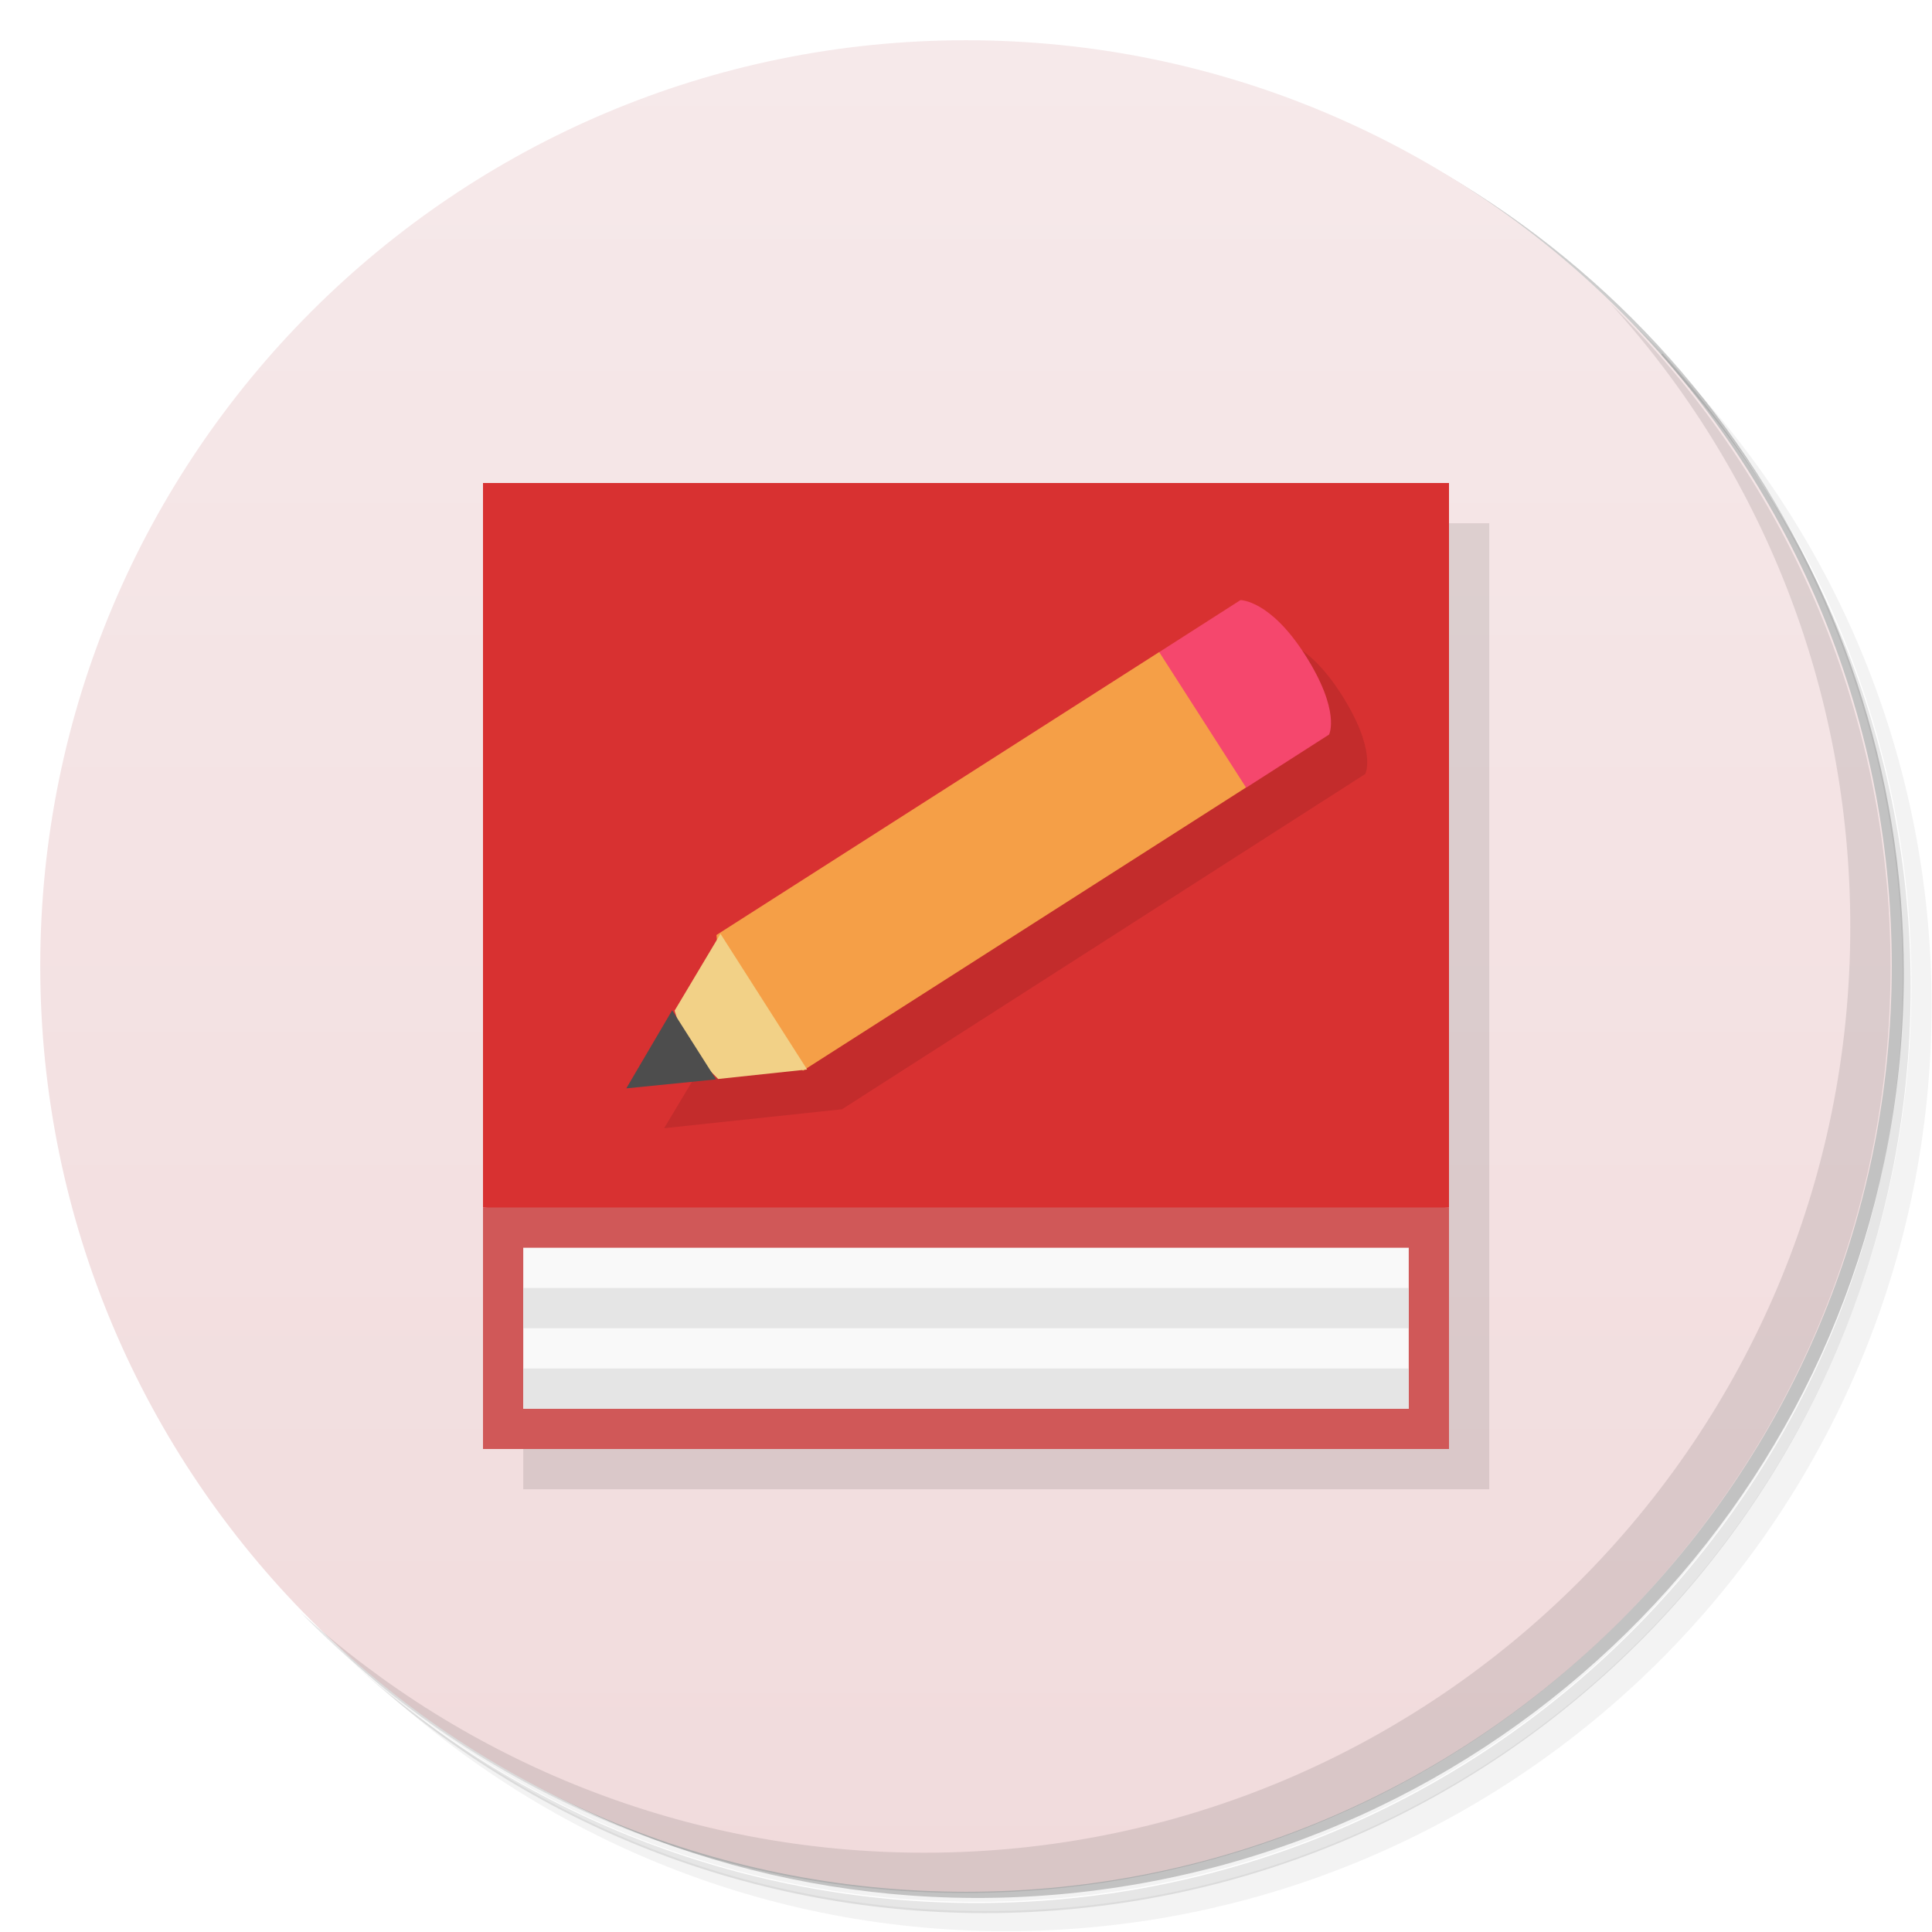
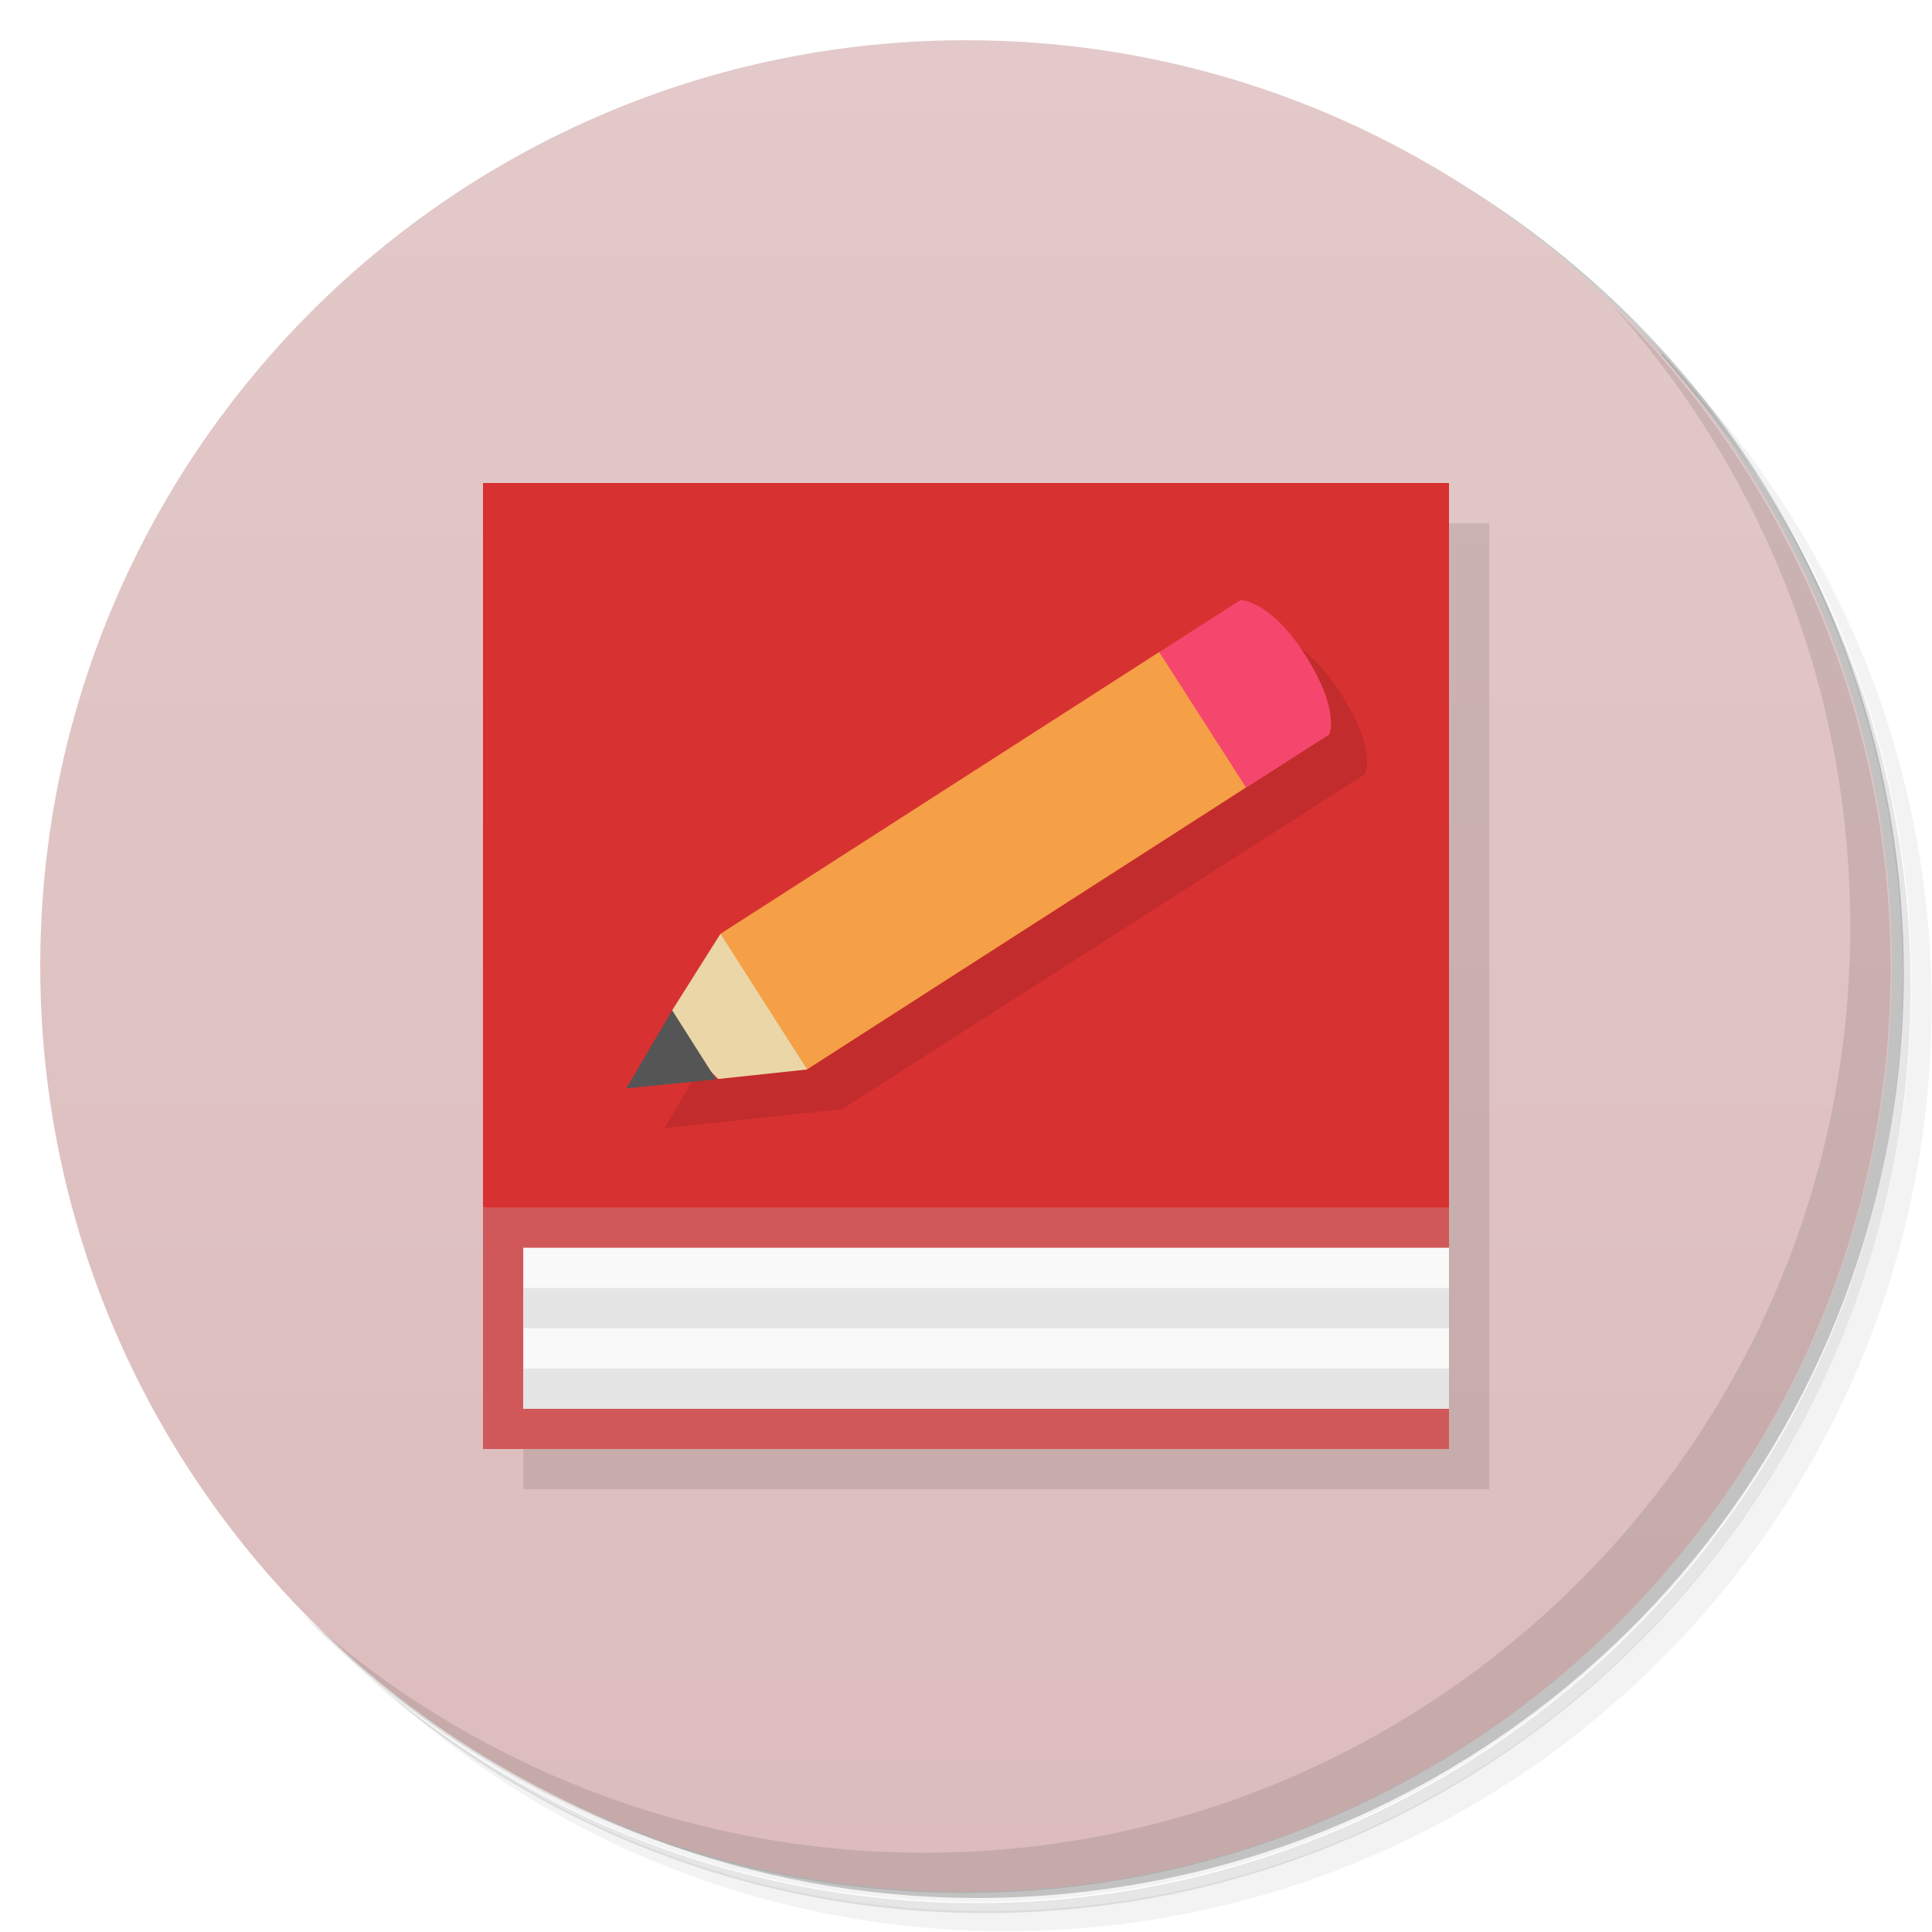
<svg xmlns="http://www.w3.org/2000/svg" version="1.1" viewBox="0 0 48 48">
  <defs>
    <linearGradient id="bg" x1="1" x2="47" gradientTransform="matrix(0 -1 1 0 0 48)" gradientUnits="userSpaceOnUse">
-       <stop style="stop-color:#f1dbdc" offset="0" />
-       <stop style="stop-color:#f6e9ea" offset="1" />
+       <stop style="stop-color:#dcbcbc" offset="0" />
+       <stop style="stop-color:#e3c9c9" offset="1" />
    </linearGradient>
  </defs>
  <path d="m36.3 5c5.86 4.06 9.69 10.8 9.69 18.5 0 12.4-10.1 22.5-22.5 22.5-7.67 0-14.4-3.83-18.5-9.69 1.04 1.82 2.31 3.5 3.78 4.97 4.08 3.71 9.51 5.97 15.5 5.97 12.7 0 23-10.3 23-23 0-5.95-2.26-11.4-5.97-15.5-1.47-1.48-3.15-2.74-4.97-3.78zm4.97 3.78c3.85 4.11 6.22 9.64 6.22 15.7 0 12.7-10.3 23-23 23-6.08 0-11.6-2.36-15.7-6.22 4.16 4.14 9.88 6.72 16.2 6.72 12.7 0 23-10.3 23-23 0-6.34-2.58-12.1-6.72-16.2z" style="opacity:.05" />
  <path d="m41.3 8.78c3.71 4.08 5.97 9.51 5.97 15.5 0 12.7-10.3 23-23 23-5.95 0-11.4-2.26-15.5-5.97 4.11 3.85 9.64 6.22 15.7 6.22 12.7 0 23-10.3 23-23 0-6.08-2.36-11.6-6.22-15.7z" style="opacity:.1" />
  <path d="m31.2 2.38c8.62 3.15 14.8 11.4 14.8 21.1 0 12.4-10.1 22.5-22.5 22.5-9.71 0-18-6.14-21.1-14.8a23 23 0 0 0 44.9-7 23 23 0 0 0-16-21.9z" style="opacity:.2" />
  <path d="m24 1c12.7 0 23 10.3 23 23s-10.3 23-23 23-23-10.3-23-23 10.3-23 23-23z" style="fill:url(#bg)" />
  <path d="m13 13v24h24v-24" style="opacity:.1" />
-   <path d="m12 30v6h24v-6l-12-1z" style="fill:#d05858" />
-   <path d="m13 31v4h22v-4" style="fill:#f9f9f9" />
+   <path d="m12 30v6h24v-1l-2-2 2-2v-1l-12-1z" style="fill:#d05858" />
+   <path d="m13 31v4h23v-4" style="fill:#f9f9f9" />
  <path d="m12 12v18h24v-18" style="fill:#d83131" />
-   <path d="m31.8 15.9c-2.19e-4 1.25e-4 -13 8.29-13 8.29l-2.3 3.84 4.42-0.471 13-8.33s0.301-0.578-0.602-1.99c-0.871-1.36-1.61-1.35-1.61-1.35z" style="opacity:.1" />
-   <path d="m13 32v1h22v-1h-22zm0 2v1h22v-1h-22z" style="fill:#e5e5e5" />
-   <path d="m28.8 16.2-11 7.03 0.16 1.77 1.99 1.6 11-7.03 0.024-2.57z" style="fill:#f59f47" />
+   <path d="m31.8 15.9c-2.19e-4 1.25e-4 -13 8.29-13 8.29l-2.3 3.84 4.42-0.471 13-8.33s0.301-0.578-0.602-1.99c-0.871-1.36-1.52-1.34-1.52-1.34z" style="opacity:.1" />
+   <path d="m13 32v1h23v-1zm0 2v1h23v-1z" style="fill:#e5e5e5" />
+   <path d="m28.8 16.2-10.9 7 0.06 1.8 2.09 1.57 10.9-7 0.024-2.57z" style="fill:#f59f47" />
  <path d="m28.8 16.2 2.16 3.37 2.06-1.32s0.301-0.578-0.602-1.99c-0.871-1.36-1.6-1.35-1.6-1.35l-2 1.28" style="fill:#f5476d" />
-   <path d="m17.9 23.2-1.14 1.91 0.279 0.881 0.803 0.816 2.21-0.236z" style="fill:#f2d187" />
-   <path d="m16.7 25.1-1.14 1.94 2.23-0.223" style="fill:#4d4d4d" />
+   <path d="m17.9 23.2-1.2 1.9 0.339 0.891 0.803 0.816 2.21-0.236z" style="fill:#ebd6a7" />
+   <path d="m16.7 25.1-1.14 1.94 2.23-0.223" style="fill:#555" />
  <path d="m40 7.53c3.71 4.08 5.97 9.51 5.97 15.5 0 12.7-10.3 23-23 23-5.95 0-11.4-2.26-15.5-5.97 4.18 4.29 10 6.97 16.5 6.97 12.7 0 23-10.3 23-23 0-6.46-2.68-12.3-6.97-16.5z" style="opacity:.1" />
</svg>
